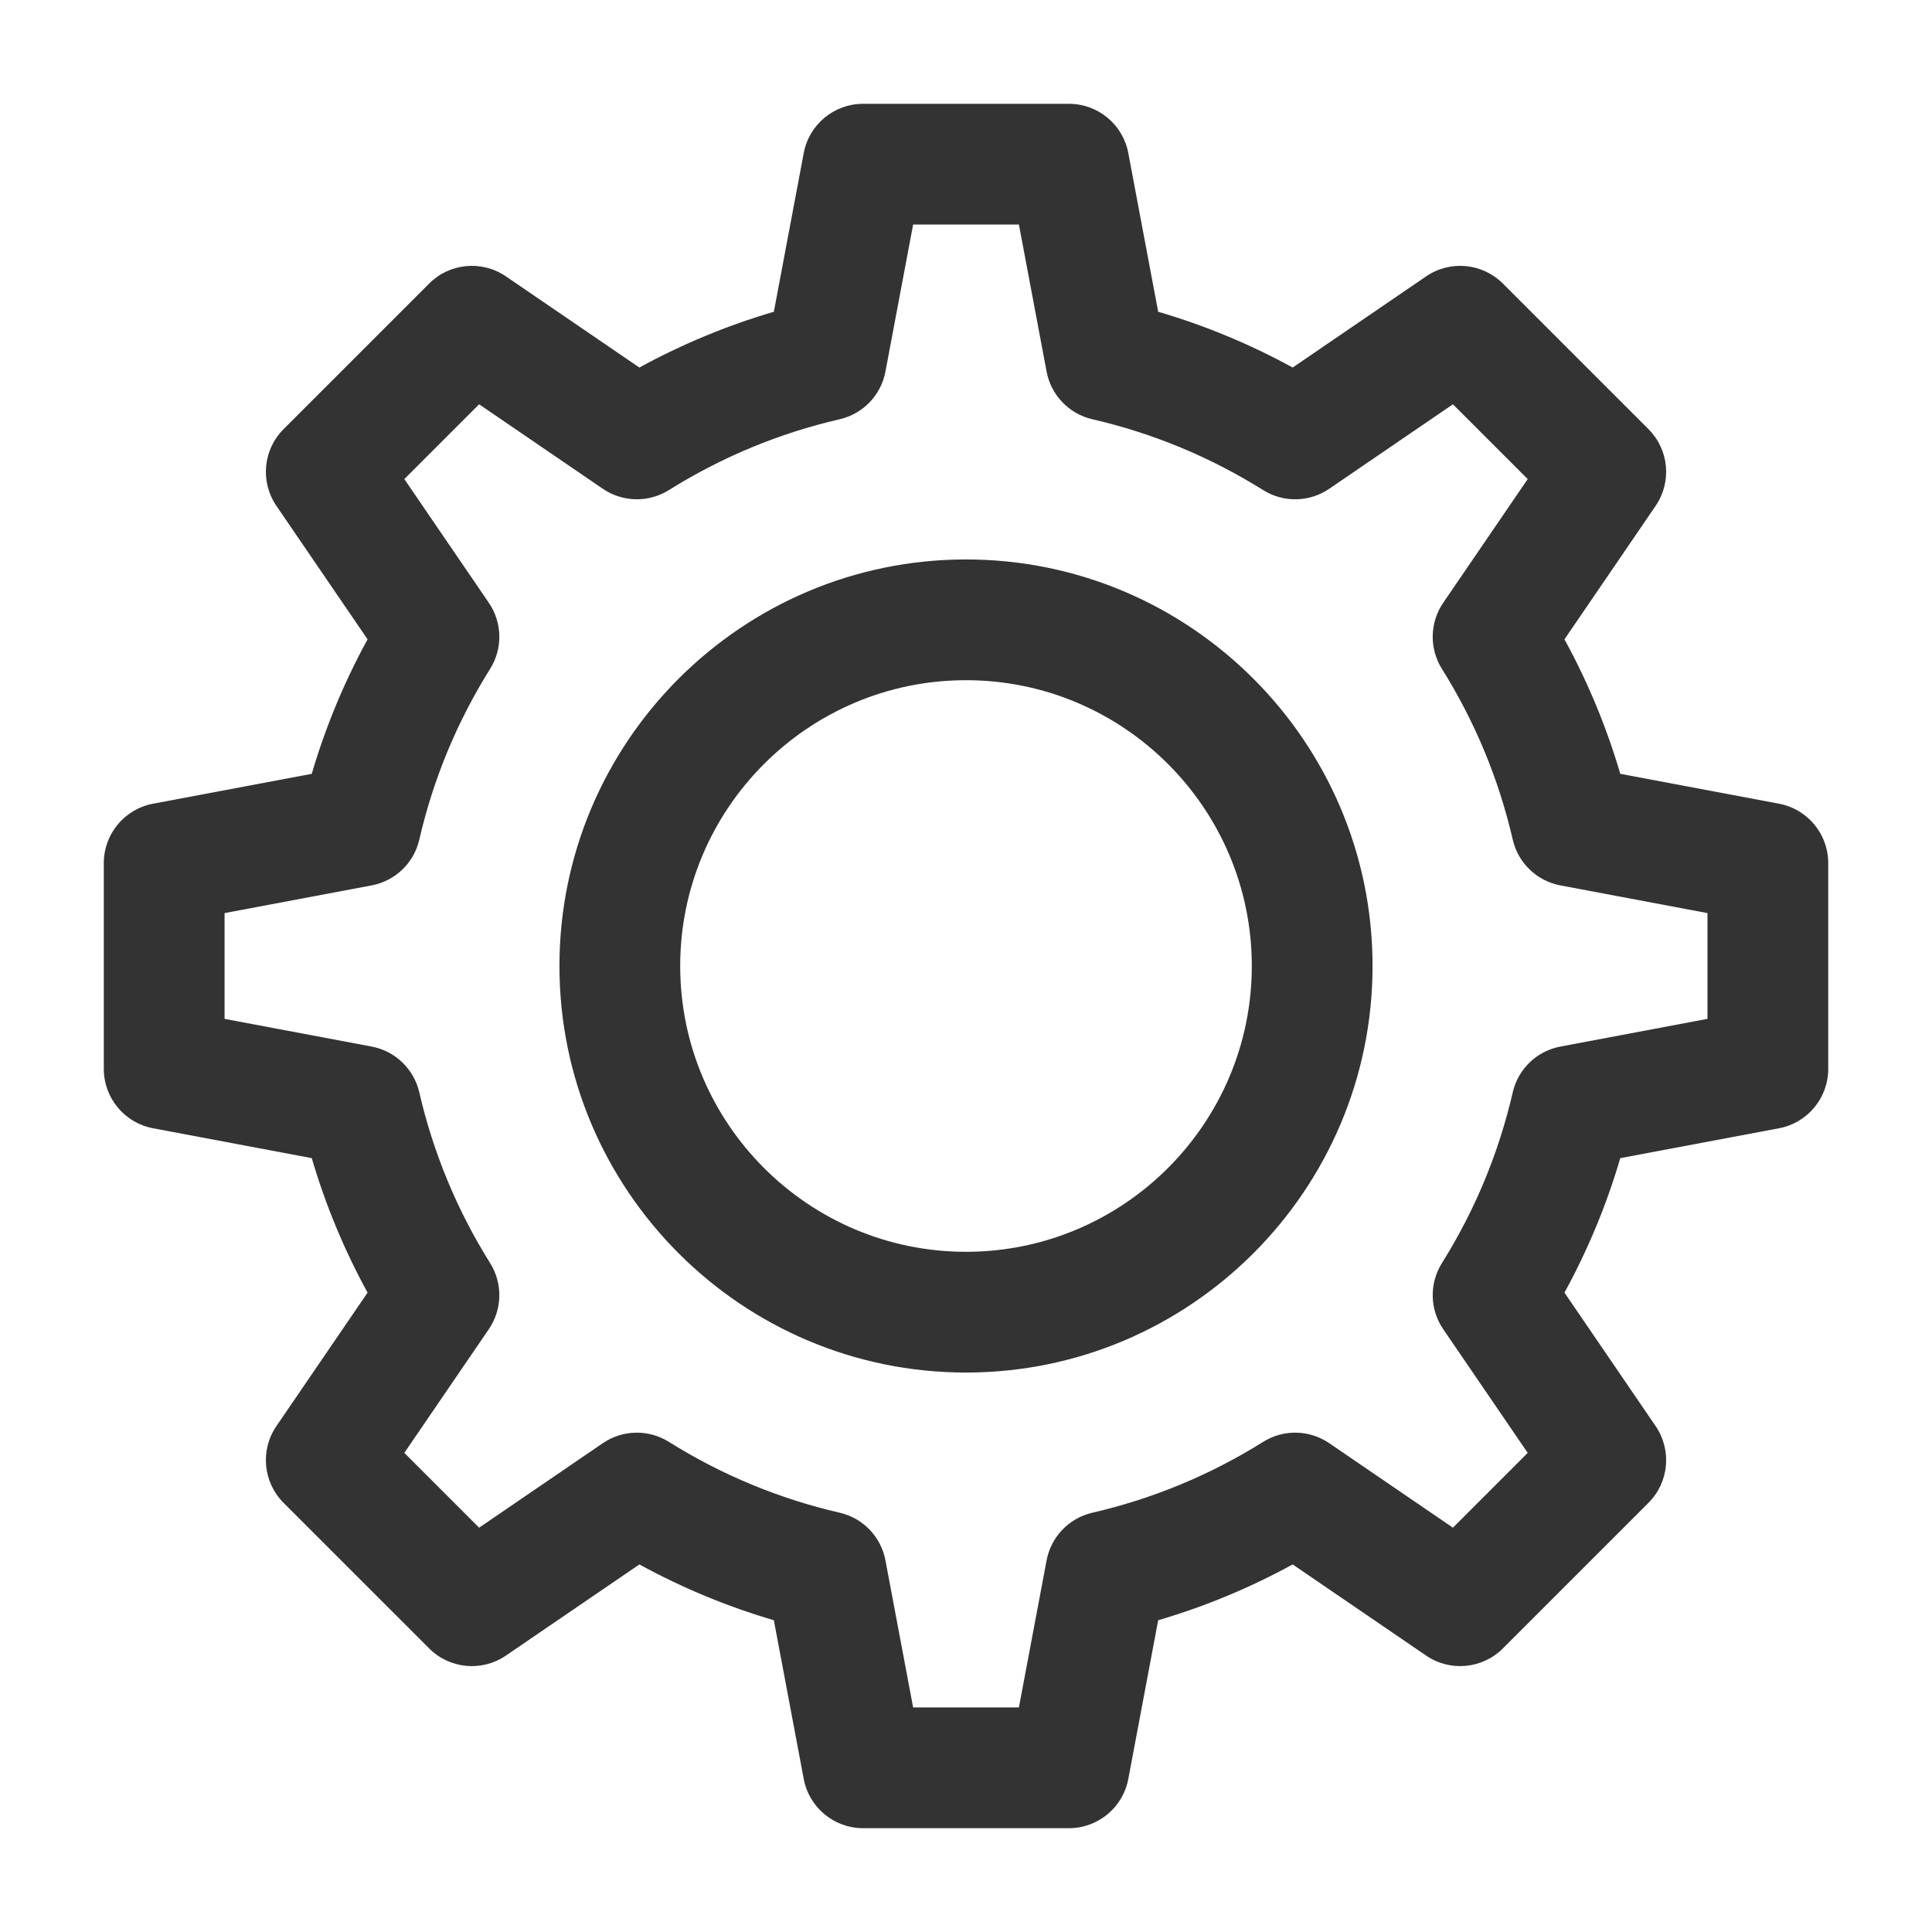
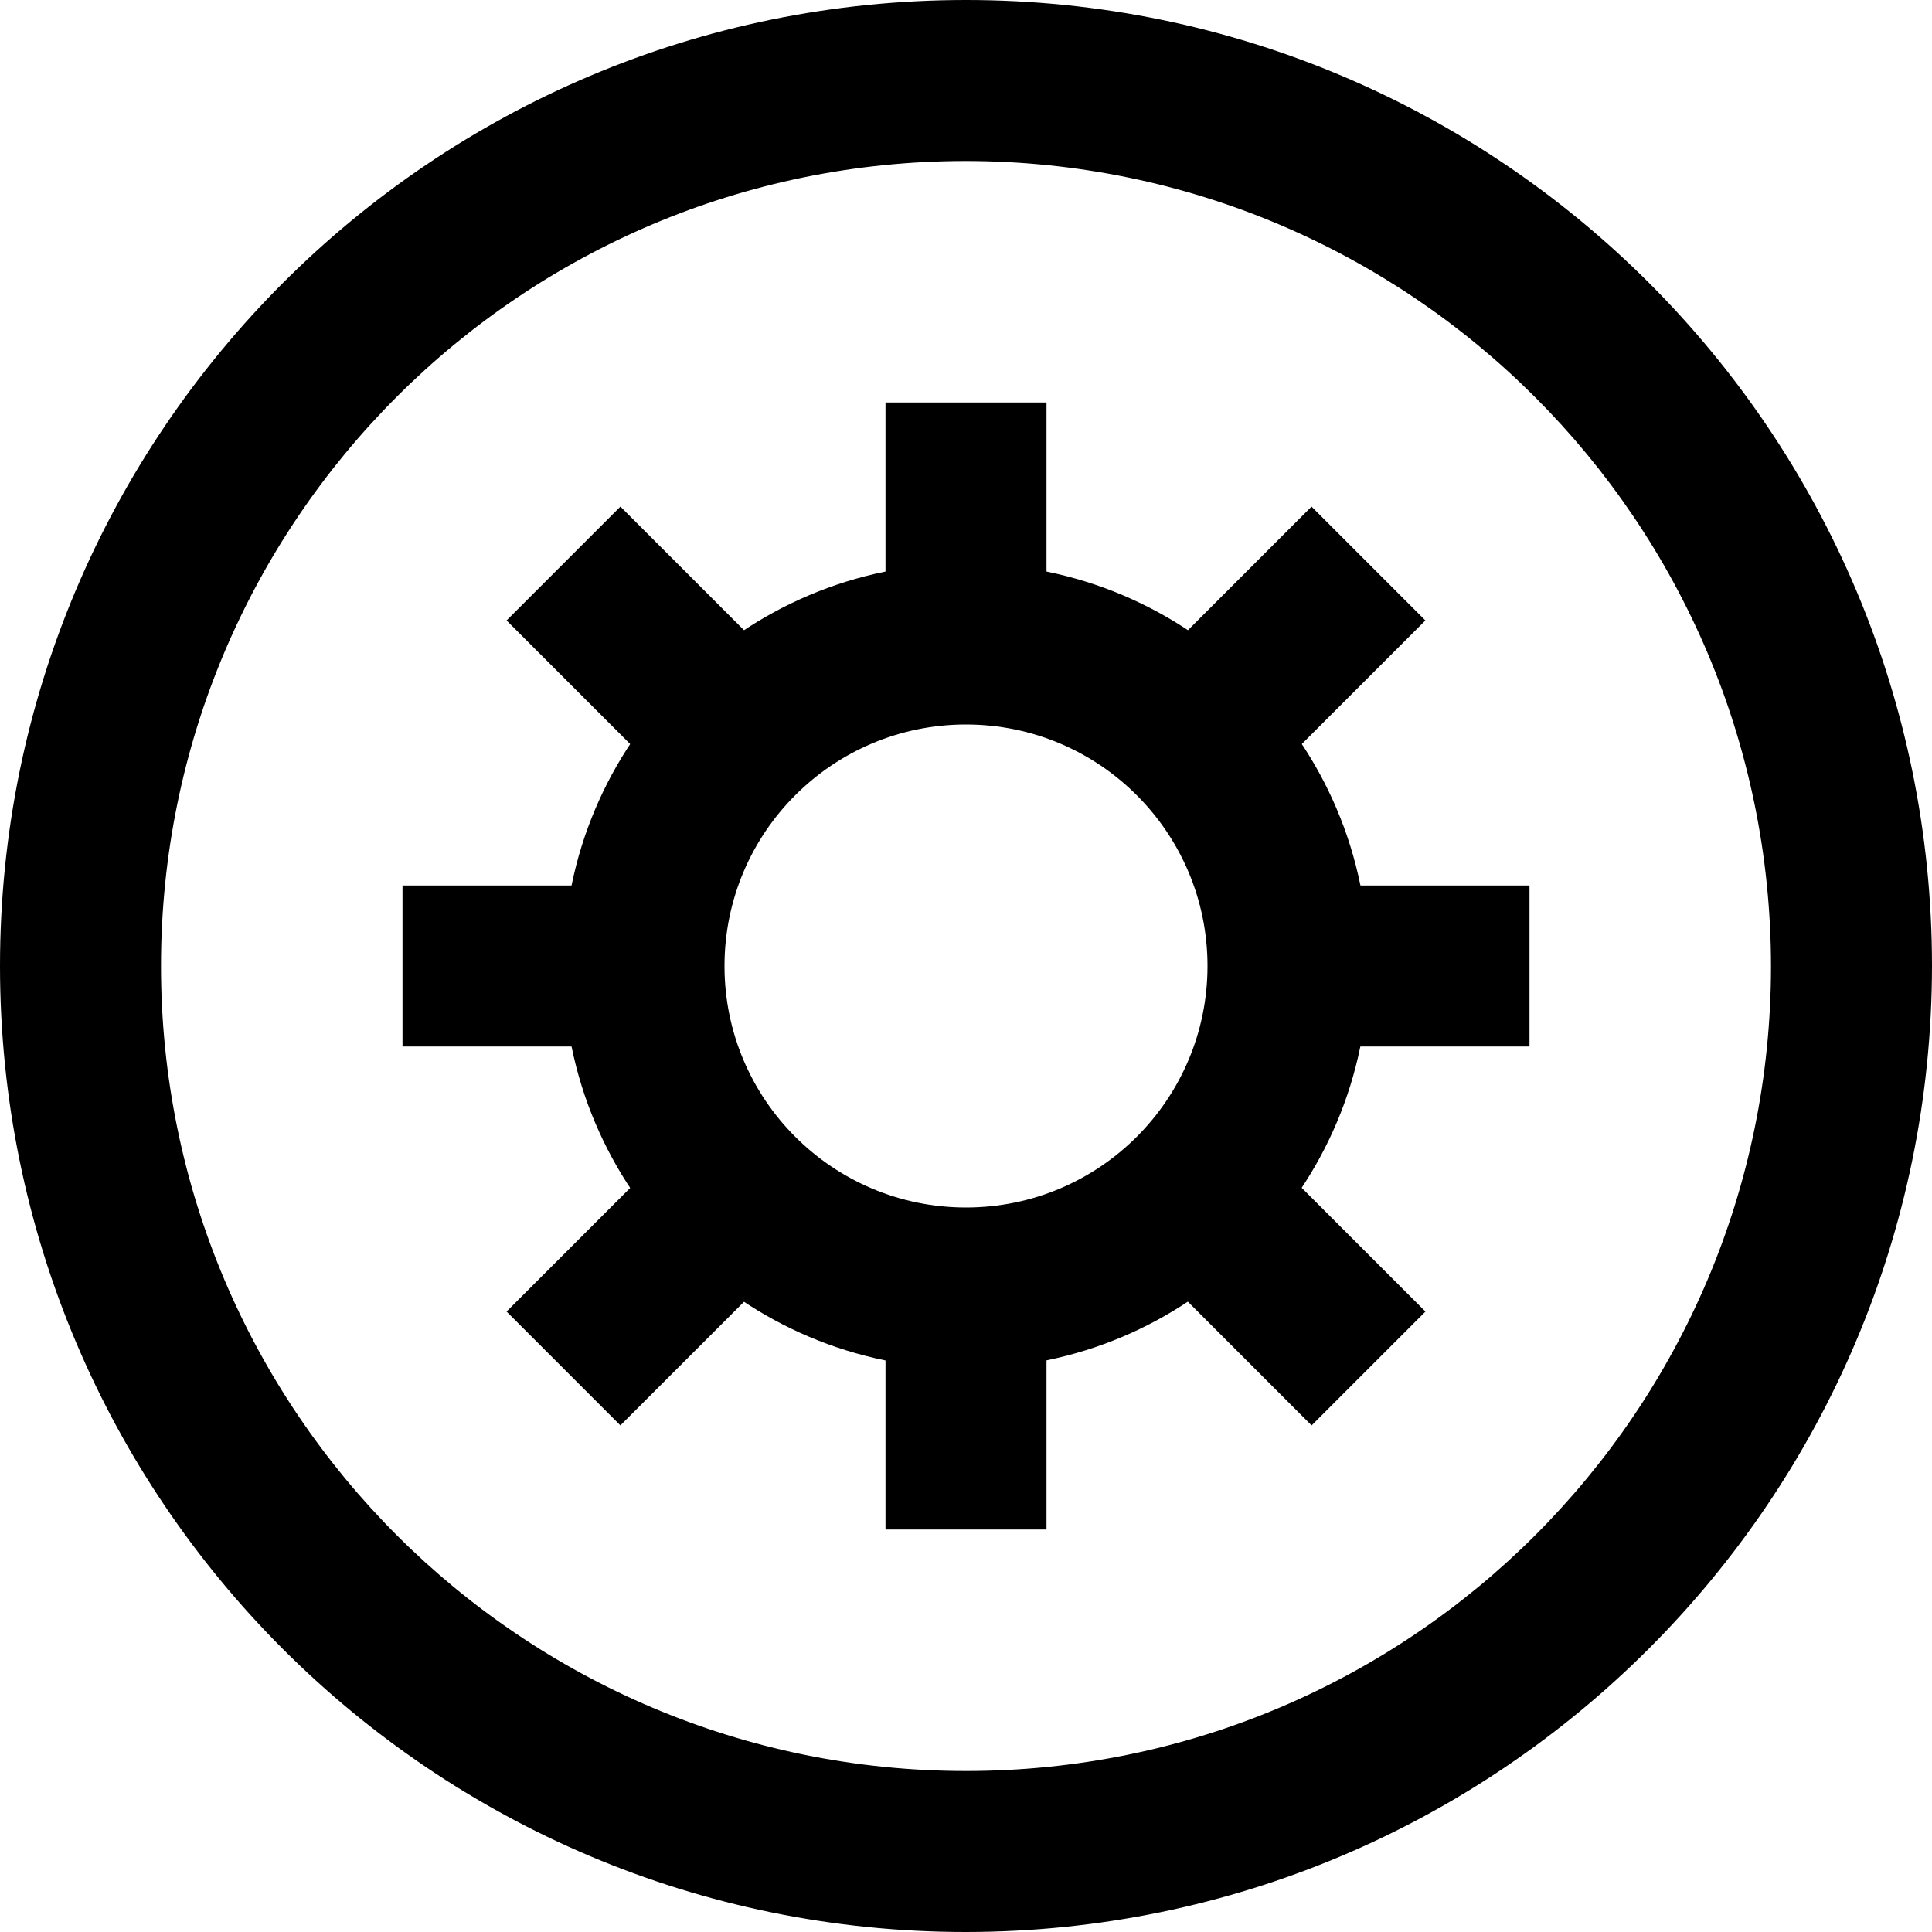
- <svg xmlns="http://www.w3.org/2000/svg" version="1.1" x="0px" y="0px" viewBox="0 0 512 512" style="enable-background:new 0 0 512 512;" xml:space="preserve">
-   <style type="text/css">
- 	.st0{fill:#333333;}
- </style>
-   <g id="Layer_1">
- </g>
-   <g id="Layer_2">
-     <g>
-       <path class="st0" d="M471.46,212.99l-42.07-7.92c-3.63-12.37-8.58-24.3-14.79-35.64l24.16-35.37c4.34-6.35,3.54-14.9-1.9-20.34    l-38.58-38.58c-5.44-5.44-13.99-6.24-20.34-1.9L342.57,97.4c-11.34-6.21-23.27-11.16-35.64-14.78l-7.92-42.07    c-1.42-7.56-8.03-13.04-15.72-13.04h-54.57c-7.69,0-14.3,5.48-15.72,13.04l-7.92,42.07c-12.37,3.63-24.3,8.58-35.64,14.78    l-35.37-24.16c-6.35-4.34-14.9-3.54-20.34,1.9l-38.58,38.58c-5.44,5.44-6.24,13.98-1.9,20.34l24.16,35.37    c-6.21,11.34-11.16,23.27-14.79,35.64l-42.07,7.92c-7.56,1.42-13.04,8.03-13.04,15.72v54.57c0,7.69,5.48,14.3,13.04,15.72    l42.07,7.92c3.63,12.37,8.58,24.3,14.79,35.64l-24.16,35.37c-4.34,6.35-3.54,14.9,1.9,20.34l38.58,38.58    c5.44,5.44,13.99,6.24,20.34,1.9l35.37-24.16c11.34,6.21,23.27,11.16,35.64,14.79l7.92,42.07c1.42,7.56,8.03,13.04,15.72,13.04    h54.57c7.69,0,14.3-5.48,15.72-13.04l7.92-42.07c12.37-3.63,24.3-8.58,35.64-14.79l35.37,24.16c6.35,4.34,14.9,3.54,20.34-1.9    l38.58-38.58c5.44-5.44,6.24-13.98,1.9-20.34l-24.16-35.37c6.21-11.34,11.16-23.27,14.79-35.64l42.07-7.92    c7.56-1.42,13.04-8.03,13.04-15.72v-54.57C484.5,221.02,479.02,214.42,471.46,212.99z M452.5,270.01l-38.98,7.34    c-6.25,1.18-11.21,5.94-12.63,12.14c-3.69,16.02-10,31.25-18.77,45.25c-3.37,5.39-3.24,12.26,0.35,17.51l22.39,32.78l-19.82,19.82    l-32.78-22.39c-5.25-3.59-12.12-3.73-17.51-0.35c-14.01,8.77-29.24,15.08-45.25,18.77c-6.2,1.43-10.96,6.38-12.14,12.63    l-7.34,38.98h-28.03l-7.34-38.98c-1.18-6.25-5.94-11.21-12.14-12.63c-16.02-3.69-31.24-10-45.25-18.77    c-5.39-3.37-12.26-3.24-17.51,0.35l-32.78,22.39l-19.82-19.82l22.39-32.78c3.59-5.25,3.72-12.12,0.35-17.51    c-8.77-14.01-15.08-29.24-18.77-45.25c-1.43-6.2-6.38-10.96-12.63-12.14l-38.98-7.34v-28.03l38.98-7.34    c6.25-1.18,11.21-5.94,12.63-12.14c3.69-16.02,10-31.25,18.77-45.25c3.37-5.39,3.24-12.26-0.35-17.51l-22.39-32.78l19.82-19.82    l32.78,22.39c5.25,3.58,12.12,3.72,17.51,0.35c14.01-8.77,29.24-15.08,45.25-18.77c6.2-1.43,10.96-6.38,12.14-12.63l7.34-38.98    h28.03l7.34,38.98c1.18,6.25,5.94,11.21,12.14,12.63c16.02,3.69,31.24,10,45.25,18.77c5.39,3.37,12.26,3.24,17.51-0.35    l32.78-22.39l19.82,19.82l-22.39,32.78c-3.59,5.25-3.72,12.12-0.35,17.51c8.77,14.01,15.08,29.24,18.77,45.25    c1.43,6.2,6.38,10.96,12.63,12.14l38.98,7.34V270.01z" />
-       <path class="st0" d="M256,148.26c-59.41,0-107.74,48.33-107.74,107.74c0,59.41,48.33,107.74,107.74,107.74    S363.74,315.41,363.74,256C363.74,196.59,315.41,148.26,256,148.26z M256,331.74c-41.76,0-75.74-33.98-75.74-75.74    c0-41.76,33.98-75.74,75.74-75.74s75.74,33.98,75.74,75.74C331.74,297.76,297.76,331.74,256,331.74z" />
-     </g>
+ <svg xmlns="http://www.w3.org/2000/svg" viewBox="0 0 24 24">
+   <g id="_23.Gear" data-name="23.Gear">
+     <path d="M12,24A12,12,0,1,1,24,12,12.013,12.013,0,0,1,12,24ZM12,2A10,10,0,1,0,22,12,10.011,10.011,0,0,0,12,2Z" />
+     <path d="M12,17a5,5,0,1,1,5-5A5.006,5.006,0,0,1,12,17Zm0-8a3,3,0,1,0,3,3A3,3,0,0,0,12,9Z" />
+     <rect x="11" y="5" width="2" height="3" />
+     <rect x="11" y="16" width="2" height="3" />
+     <rect x="16" y="11" width="3" height="2" />
+     <rect x="5" y="11" width="3" height="2" />
+     <rect x="14.586" y="7" width="2.828" height="2" transform="translate(-0.971 13.657) rotate(-45)" />
+     <rect x="7" y="6.586" width="2" height="2.828" transform="translate(-3.314 8) rotate(-45)" />
+     <rect x="6.586" y="15" width="2.828" height="2" transform="translate(-8.971 10.343) rotate(-45)" />
+     <rect x="15" y="14.586" width="2" height="2.828" transform="translate(-6.627 16) rotate(-45)" />
  </g>
</svg>
